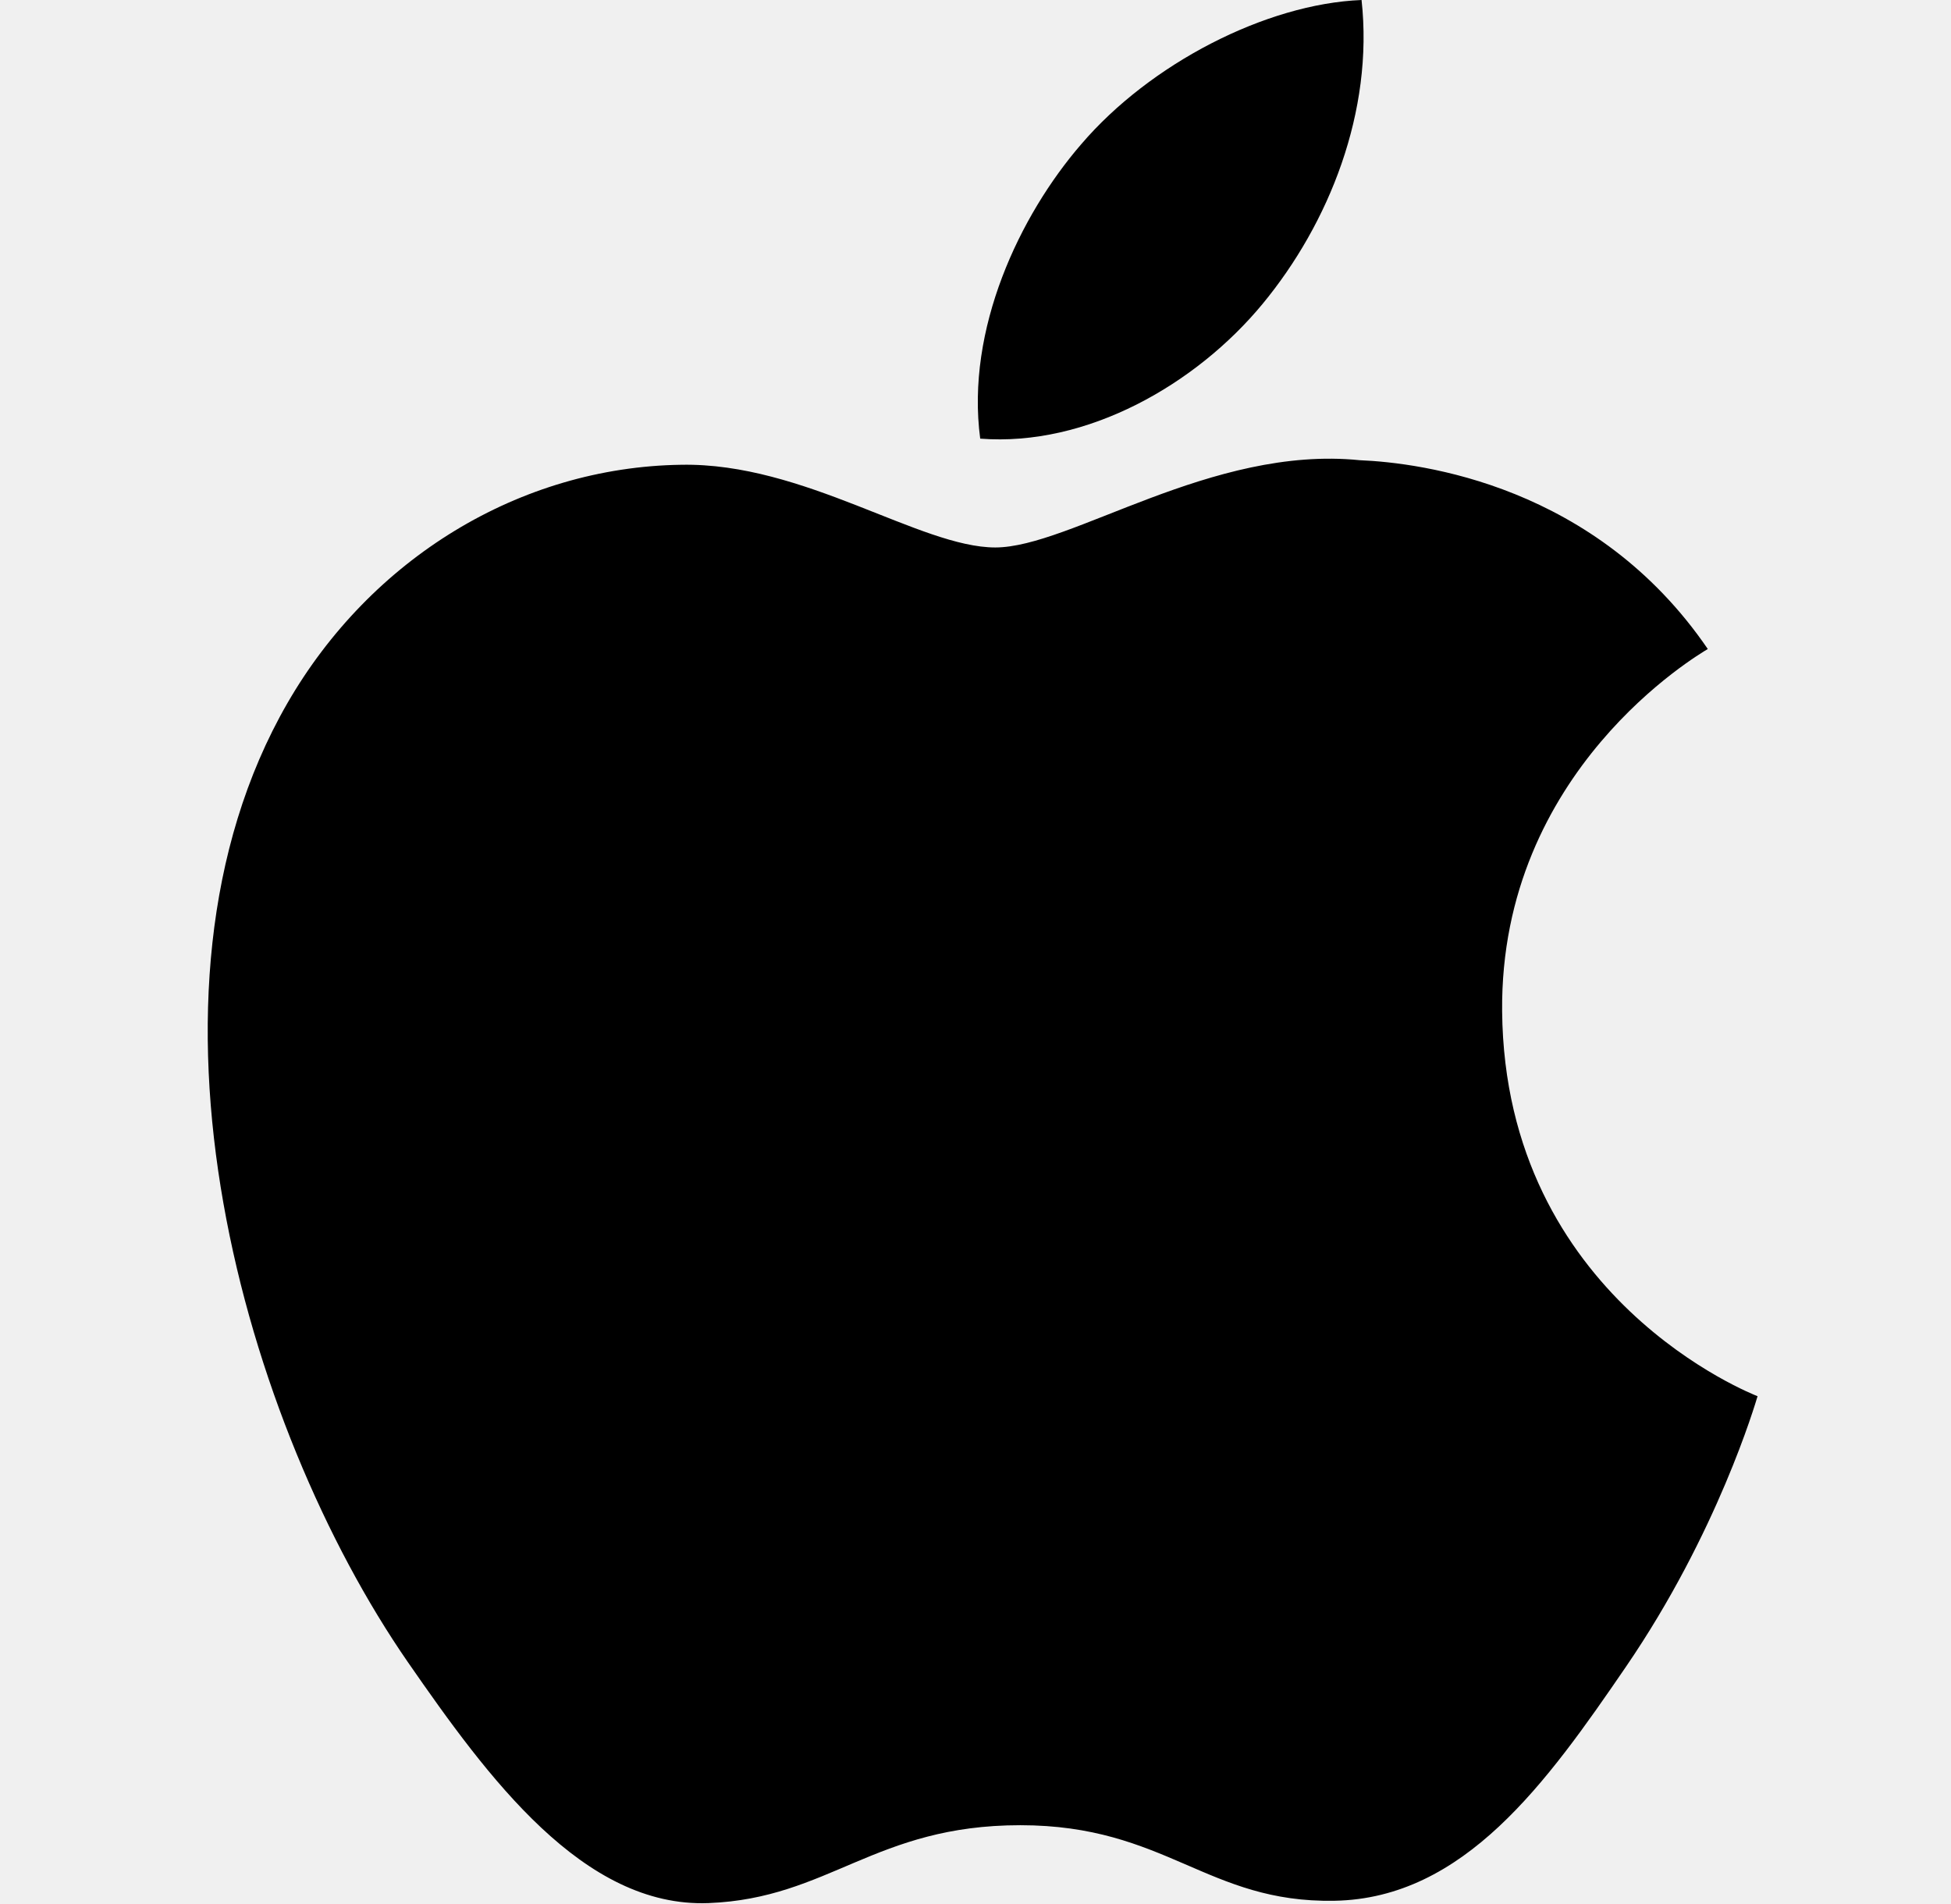
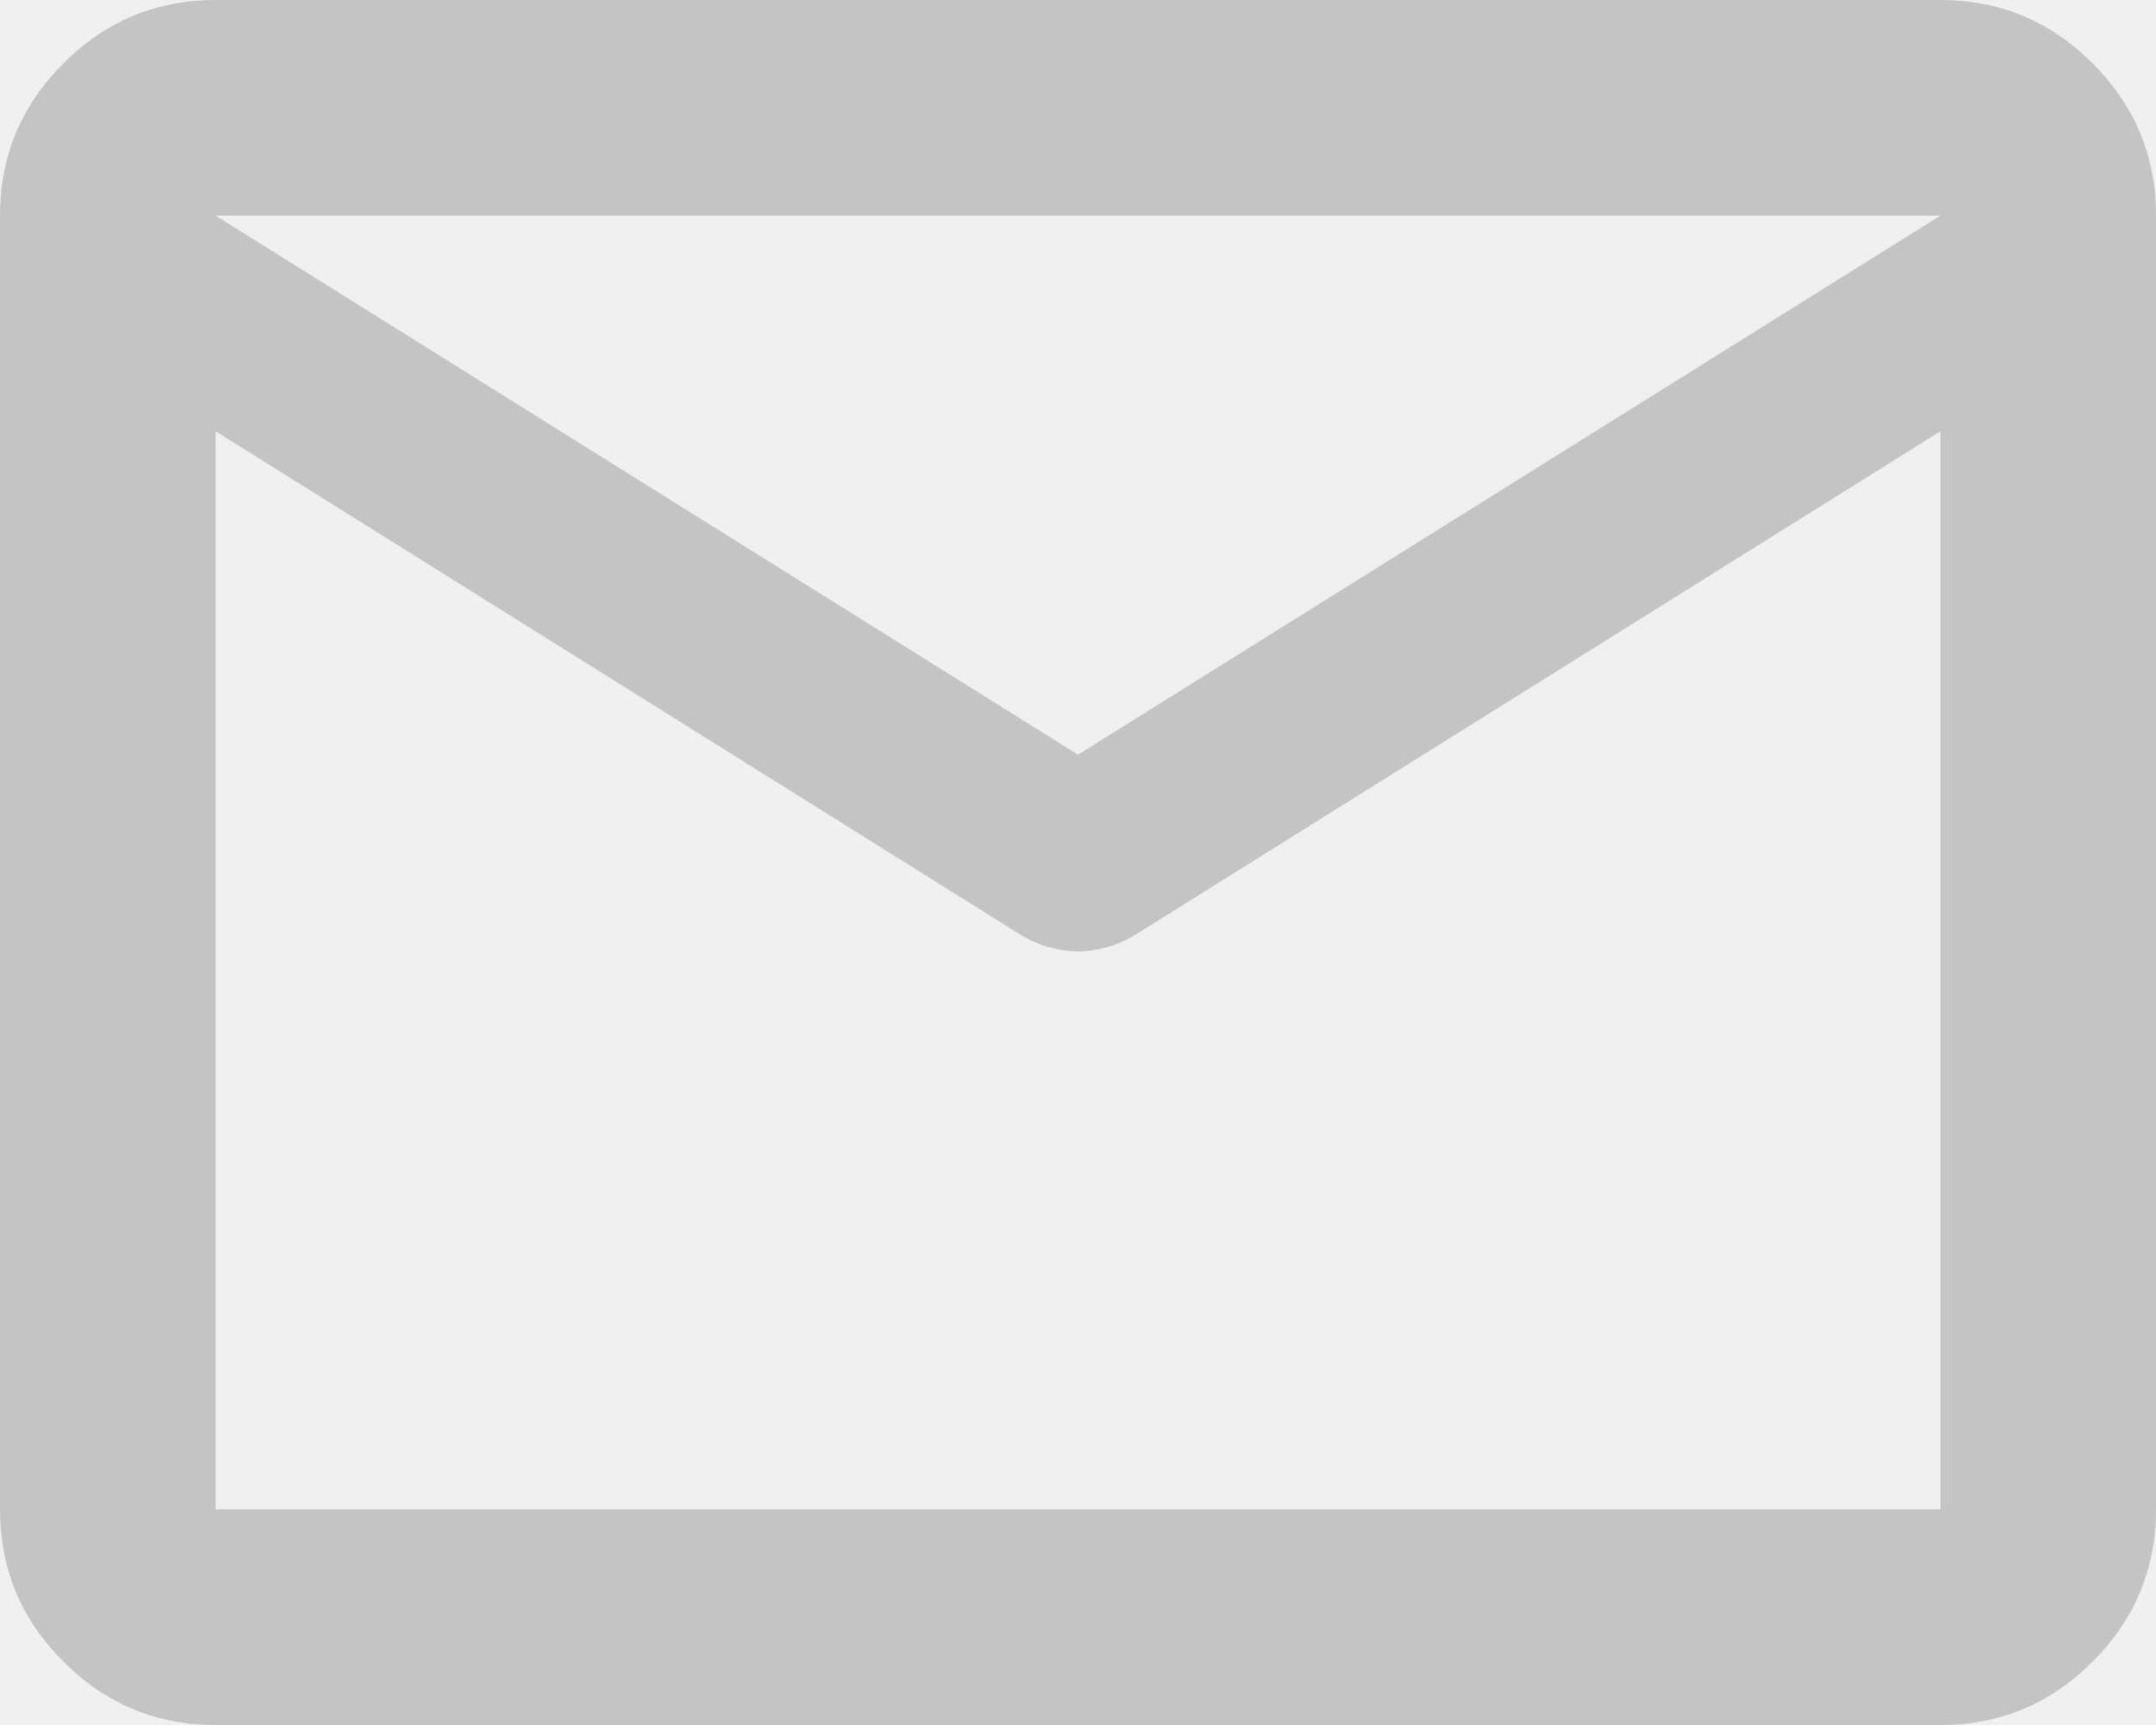
- <svg xmlns="http://www.w3.org/2000/svg" width="41" height="40" viewBox="0 0 41 40" fill="none">
-   <g clip-path="url(#clip0_187_242)">
-     <path d="M31.567 21.251C31.623 27.304 36.877 29.319 36.935 29.344C36.891 29.486 36.096 32.215 34.167 35.033C32.5 37.47 30.769 39.898 28.044 39.948C25.365 39.997 24.504 38.36 21.442 38.36C18.381 38.36 17.424 39.898 14.889 39.997C12.258 40.097 10.254 37.362 8.573 34.935C5.138 29.968 2.513 20.902 6.038 14.781C7.789 11.742 10.918 9.817 14.315 9.768C16.898 9.719 19.337 11.506 20.916 11.506C22.495 11.506 25.458 9.356 28.573 9.672C29.878 9.726 33.539 10.199 35.889 13.64C35.7 13.757 31.521 16.19 31.567 21.251ZM26.533 6.387C27.93 4.696 28.87 2.342 28.613 0C26.6 0.081 24.165 1.342 22.721 3.032C21.427 4.528 20.293 6.923 20.599 9.219C22.843 9.393 25.136 8.079 26.533 6.387Z" fill="black" />
-   </g>
-   <defs>
-     <clipPath id="clip0_187_242">
-       <rect width="40" height="40" fill="white" transform="translate(0.650391)" />
-     </clipPath>
-   </defs>
+ <svg xmlns="http://www.w3.org/2000/svg" width="20" height="16" viewBox="0 0 20 16" fill="none">
+   <path d="M2 16C1.45 16 0.979 15.804 0.588 15.412C0.196 15.021 0 14.55 0 14V2C0 1.45 0.196 0.979 0.588 0.588C0.979 0.196 1.45 0 2 0H18C18.55 0 19.021 0.196 19.413 0.588C19.804 0.979 20 1.45 20 2V14C20 14.55 19.804 15.021 19.413 15.412C19.021 15.804 18.55 16 18 16H2ZM18 4L10.525 8.675C10.442 8.725 10.354 8.762 10.262 8.787C10.171 8.812 10.083 8.825 10 8.825C9.917 8.825 9.829 8.812 9.738 8.787C9.646 8.762 9.558 8.725 9.475 8.675L2 4V14H18V4ZM10 7L18 2H2L10 7ZM2 4.25V2.775V2.8V2.788V4.25Z" fill="#C4C4C4" />
</svg>
